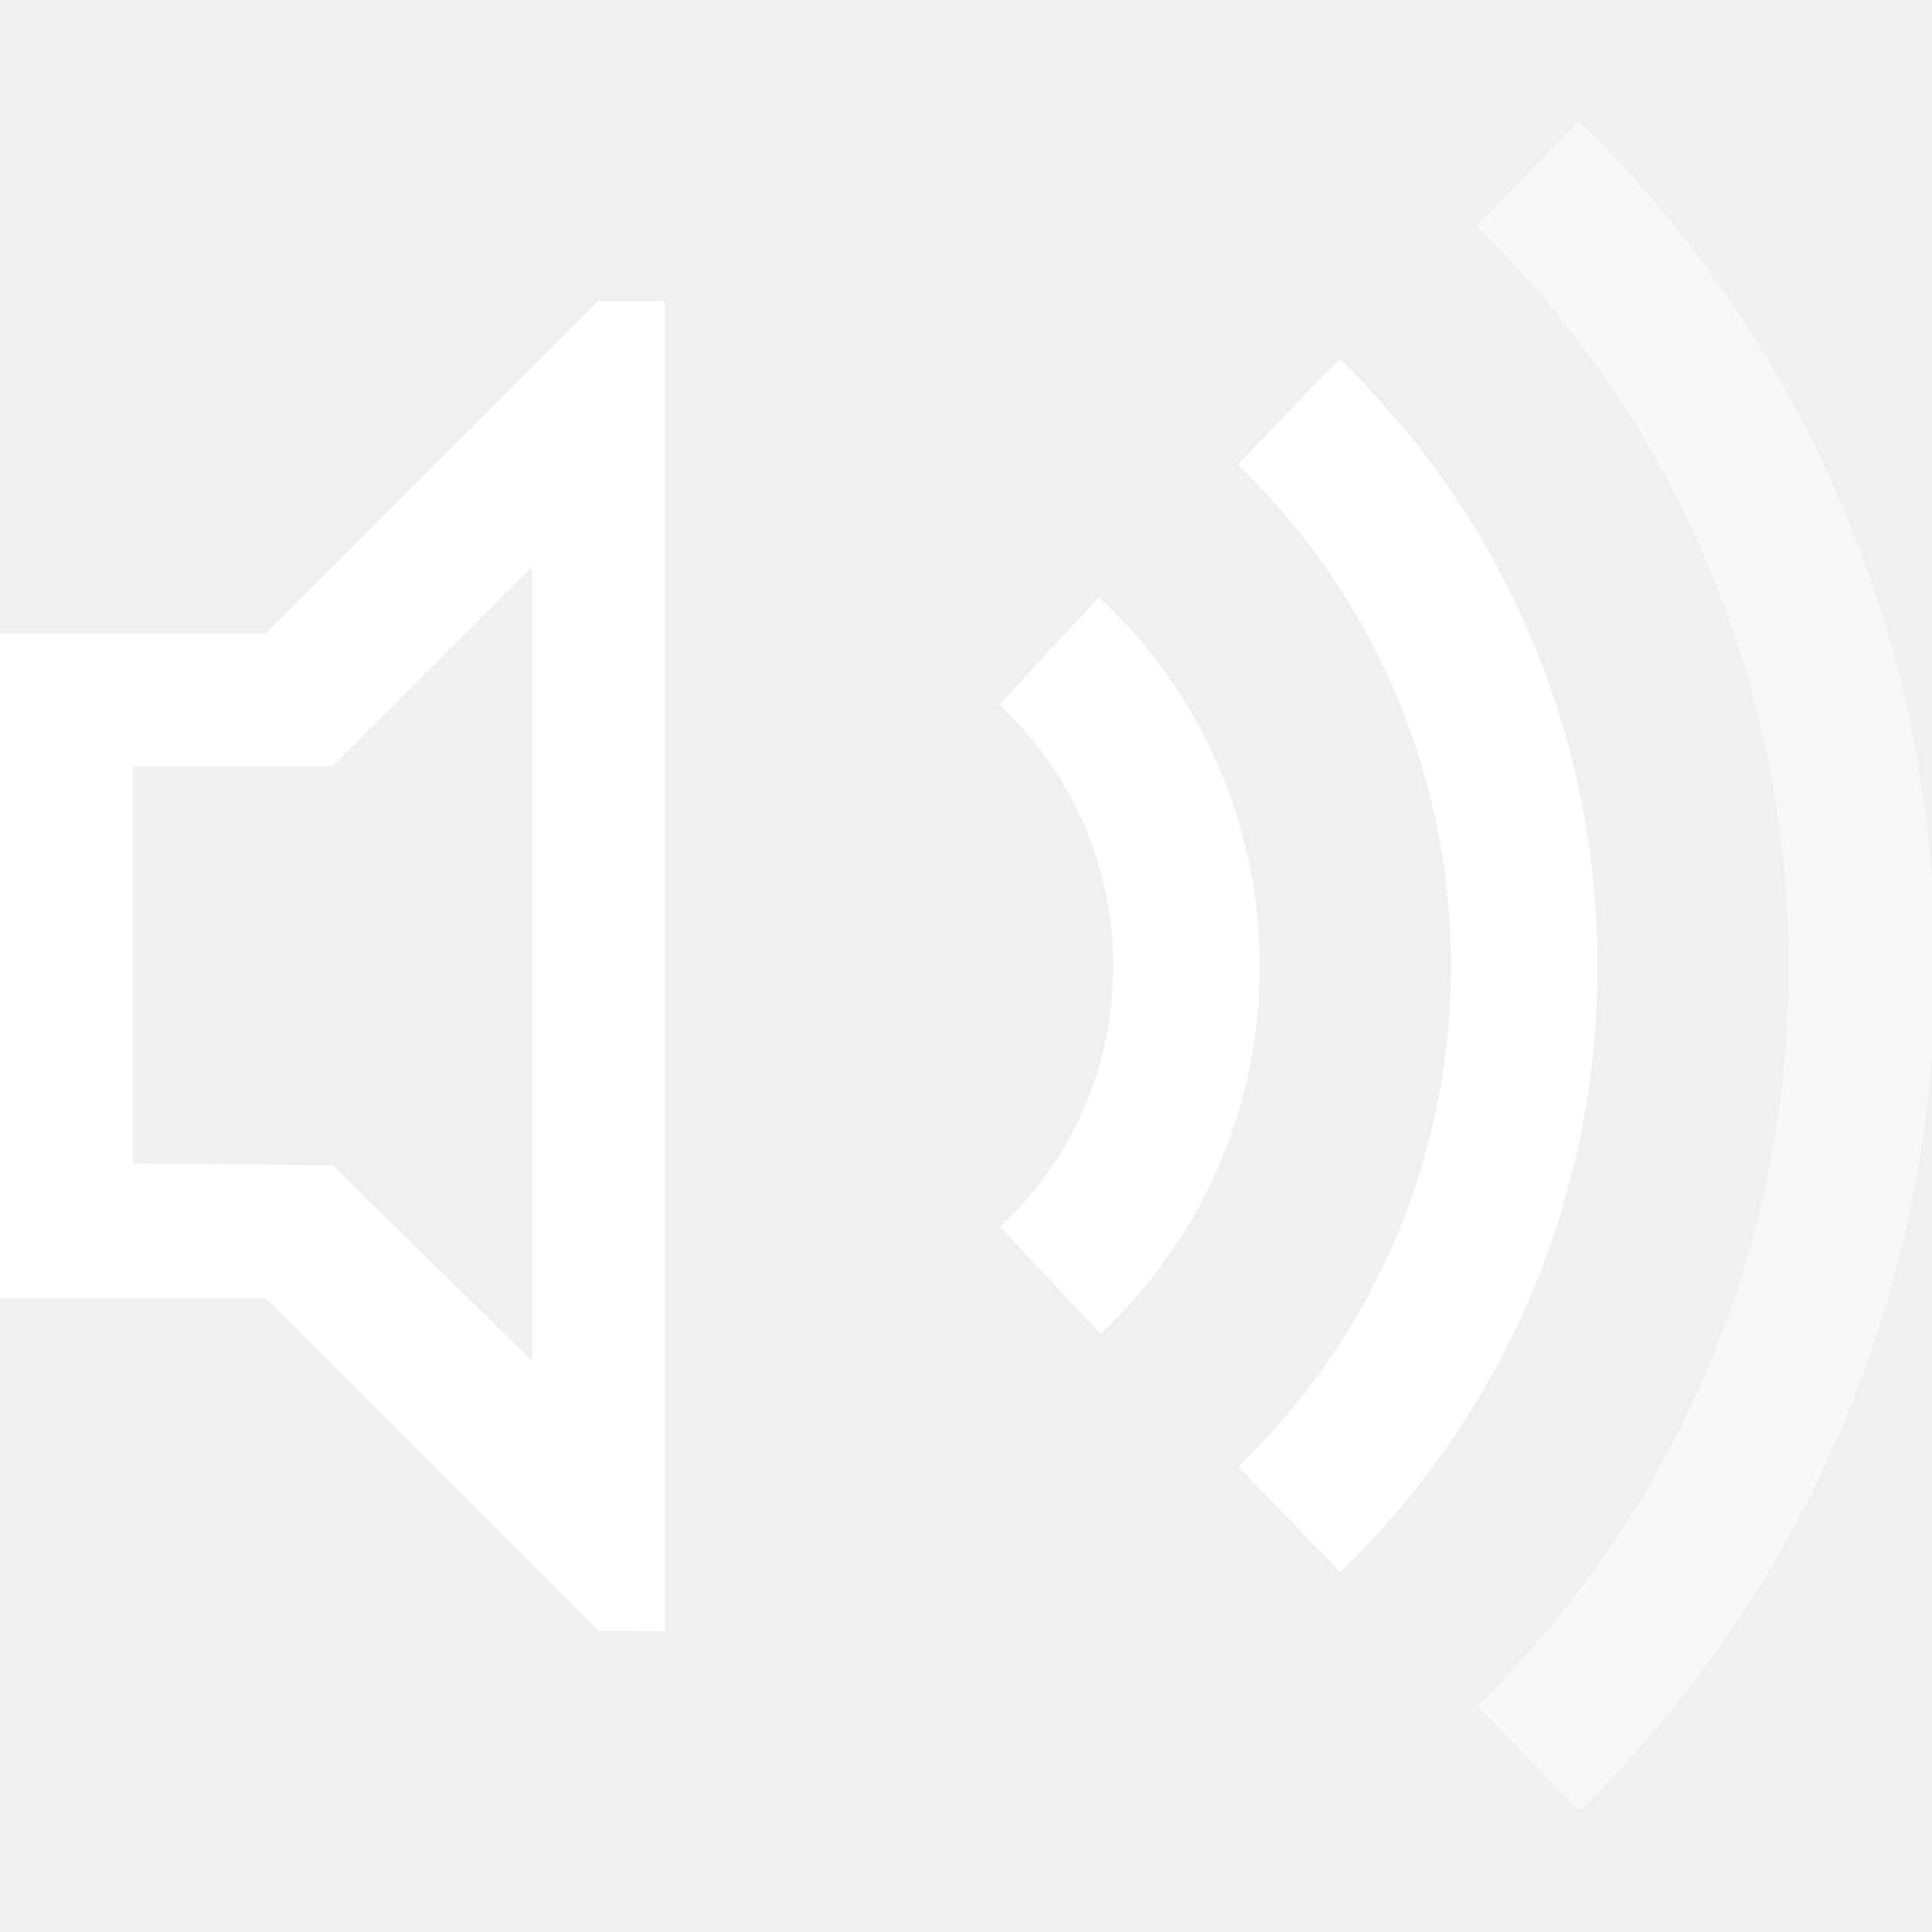
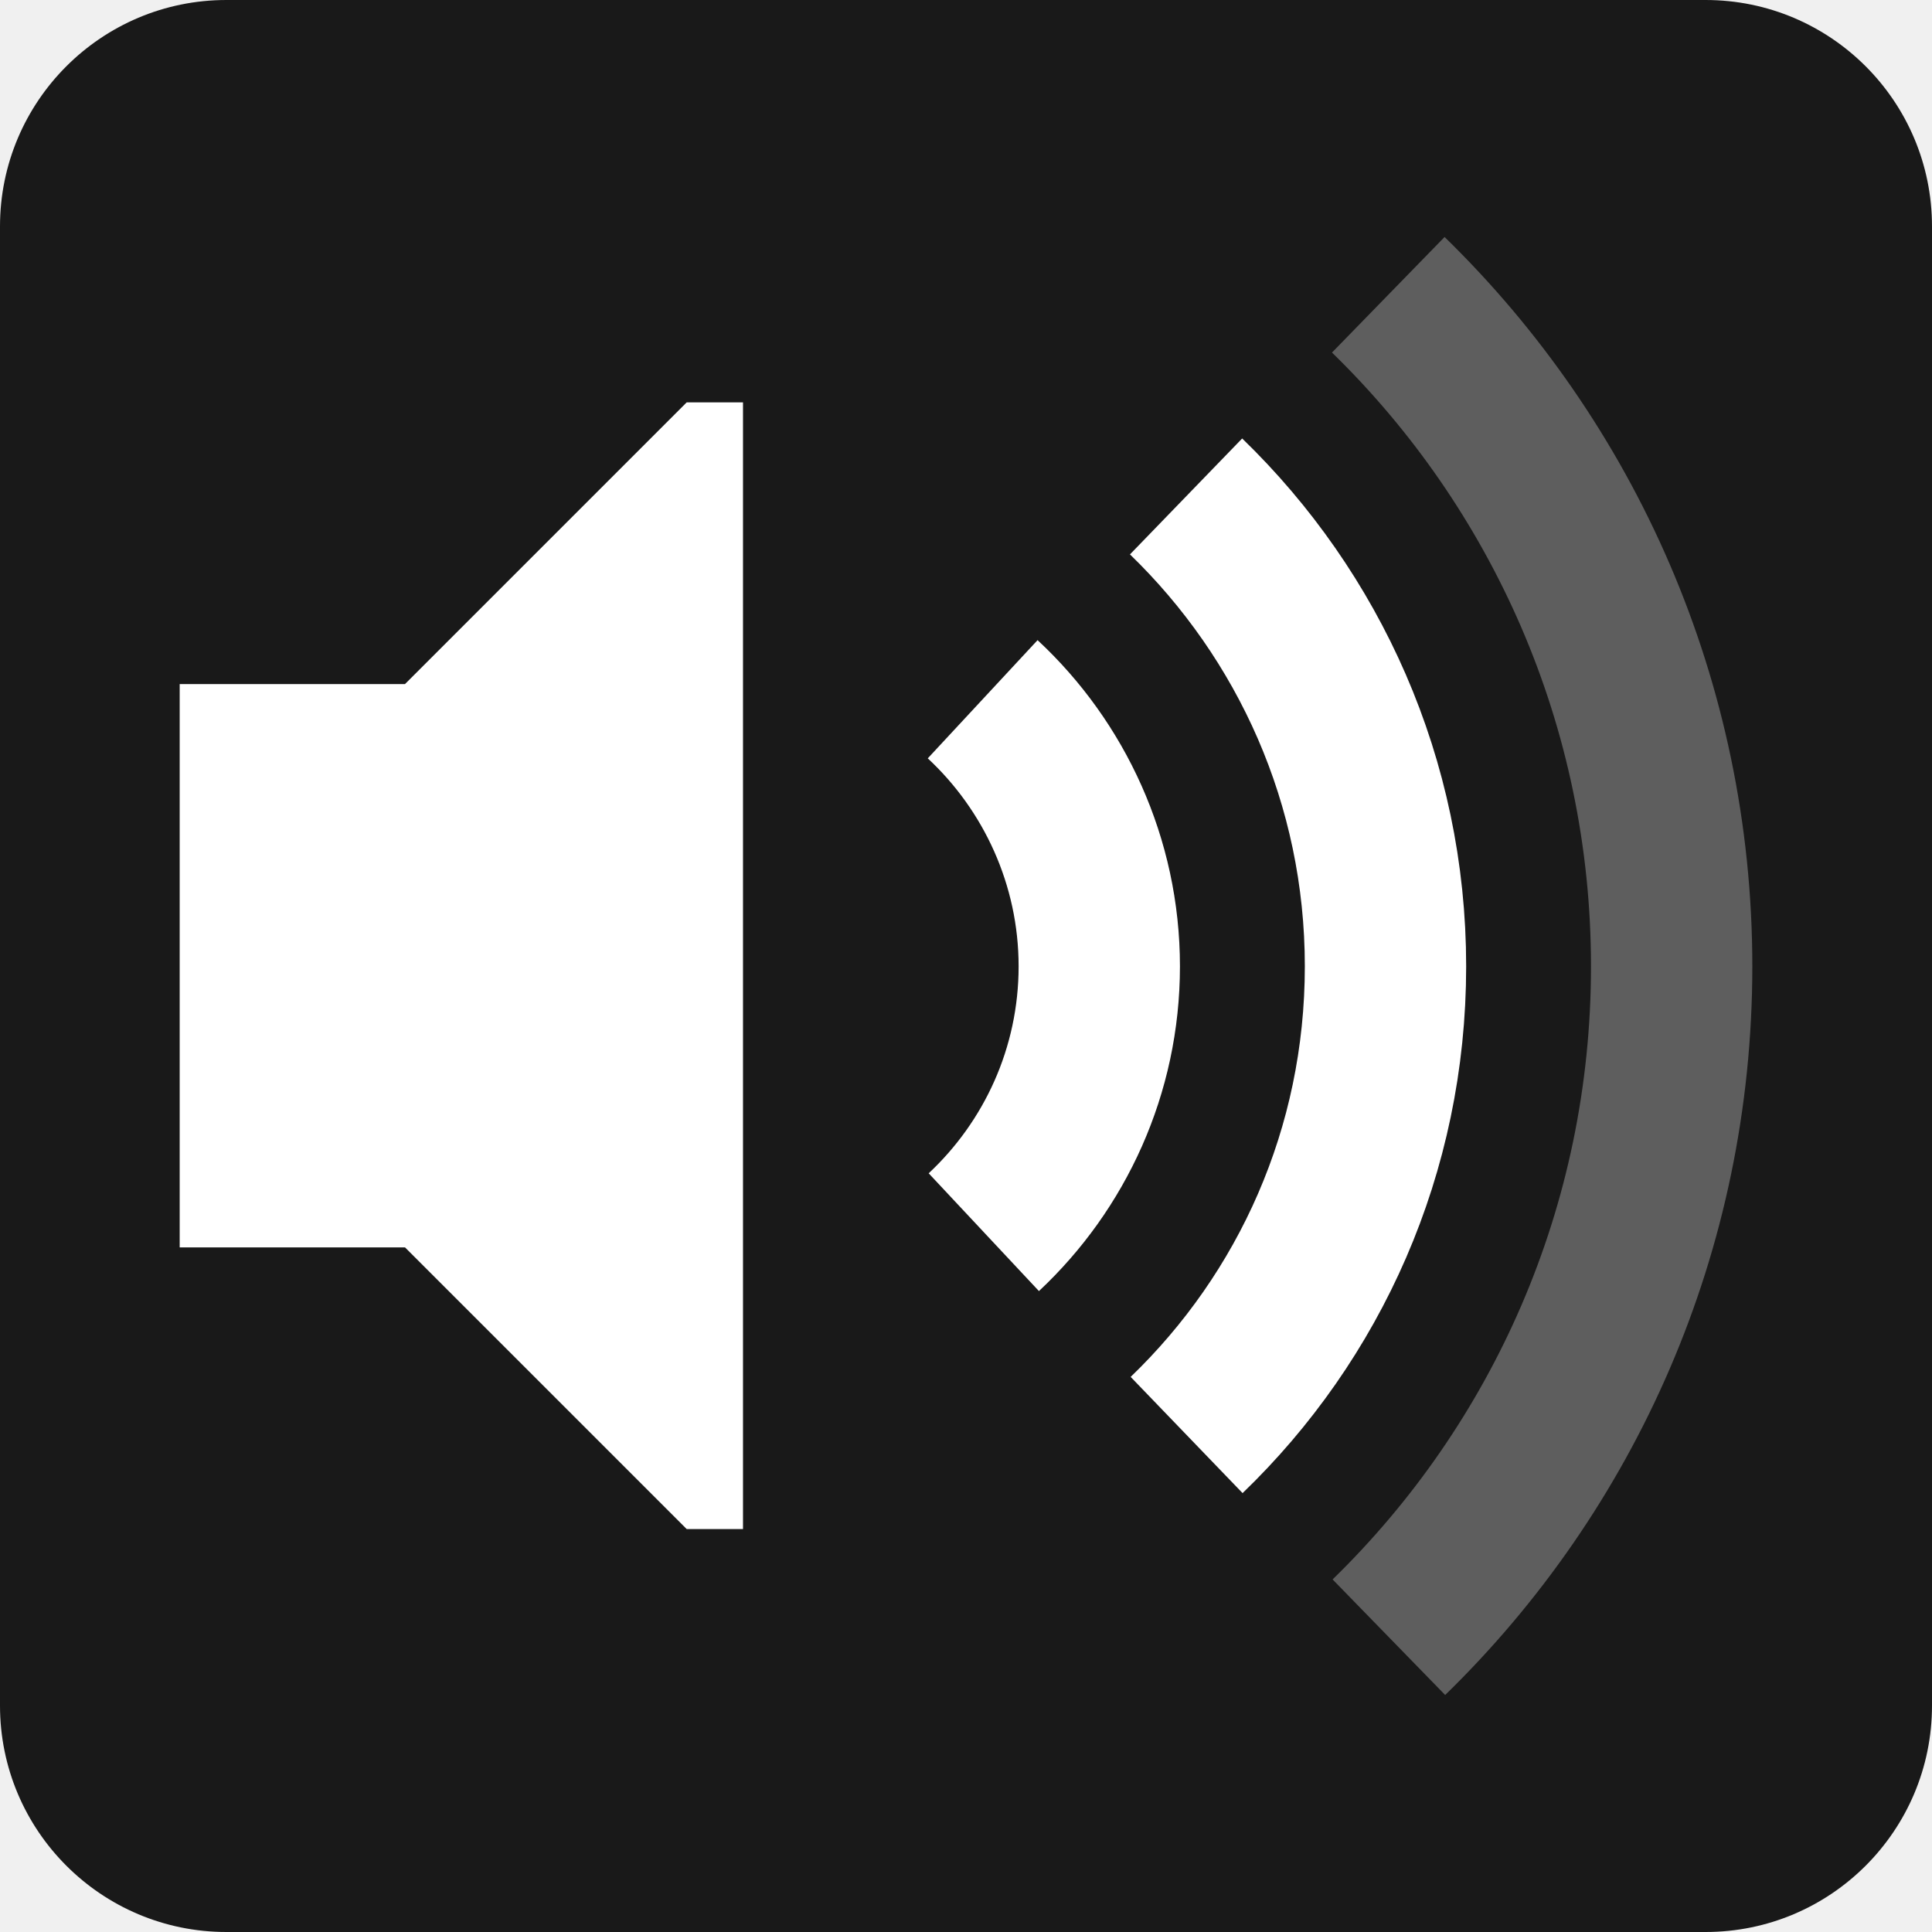
- <svg xmlns="http://www.w3.org/2000/svg" id="Icon" viewBox="0 0 256 256">
-   <defs>
-     <style>.cls-1{opacity:.5;}.cls-1,.cls-2{fill:none;stroke:#fff;stroke-miterlimit:10;stroke-width:19.43px;}.cls-3{fill:#fff;stroke-width:0px;}</style>
+ <svg xmlns="http://www.w3.org/2000/svg" id="speaker-unmuted-2" viewBox="0 0 256 256" version="1.1" width="256" height="256">
+   <defs id="defs1">
+     <style id="style1">.cls-1,.cls-2{fill:none;stroke:#000;stroke-miterlimit:10;stroke-width:2.2px;}.cls-3{fill:#000;stroke-width:0px;}.cls-2{opacity:.5;}</style>
  </defs>
-   <g id="Icon-2">
-     <path class="cls-2" d="M139.17,169.65c11.14-10.39,18.05-25.21,18.05-41.62s-7.01-31.38-18.2-41.77" />
-     <path class="cls-2" d="M170.74,54.57c19.25,18.55,31.23,44.61,31.23,73.45s-11.94,54.8-31.13,73.3" />
-     <path class="cls-1" d="M202.42,22.99c27.35,26.66,44.31,63.85,44.31,105.03s-16.91,78.33-44.21,104.98" />
-     <path class="cls-3" d="M79.31,39.86l-44.06,44.06H0v88.12h35.25l44.06,44.06,8.81.04V39.9l-8.81-.04ZM70.5,180.32l-26.44-25.92-26.44-.26v-52.61h26.44l26.44-26.44v105.22Z" />
+   <g id="Icon" transform="matrix(6.597938,0,0,6.597938,25.40206,22.4)" style="stroke:#008ffe;stroke-opacity:1">
+     <rect style="fill:#191919;fill-opacity:1;stroke:none;stroke-width:10.316;stroke-dasharray:none;stroke-opacity:1" id="rect16" width="38.8" height="38.8" x="-3.85" y="-3.395" ry="4.547" />
+     <g id="g2" transform="translate(0.9096528,1.69986)">
+       <path class="cls-3" d="M 9.031,2.986 3.374,8.643 H -1.151 V 19.956 h 4.525 l 5.657,5.657 H 10.162 V 2.986 Z" id="path4" style="fill:#ffffff;fill-opacity:1;stroke:none;stroke-opacity:1" />
+       <path class="cls-1" d="m 14.998,19.651 c 1.426,-1.335 2.319,-3.236 2.319,-5.34 0,-2.104 -0.905,-4.028 -2.342,-5.363" id="path1" style="fill:none;fill-opacity:1;stroke:#ffffff;stroke-width:3.24;stroke-dasharray:none;stroke-opacity:1" />
+       <path class="cls-1" d="m 19.06,4.875 c 2.466,2.387 4.005,5.725 4.005,9.436 0,3.711 -1.527,7.037 -3.994,9.413" id="path2" style="fill:none;fill-opacity:1;stroke:#ffffff;stroke-width:3.24;stroke-dasharray:none;stroke-opacity:1" />
+       <path class="cls-2" d="m 23.121,0.825 c 3.507,3.417 5.691,8.202 5.691,13.486 0,5.283 -2.172,10.058 -5.679,13.474" id="path3" style="fill:none;fill-opacity:1;stroke:#ffffff;stroke-width:3.24;stroke-dasharray:none;stroke-opacity:0.297;opacity:1" />
+     </g>
  </g>
</svg>
